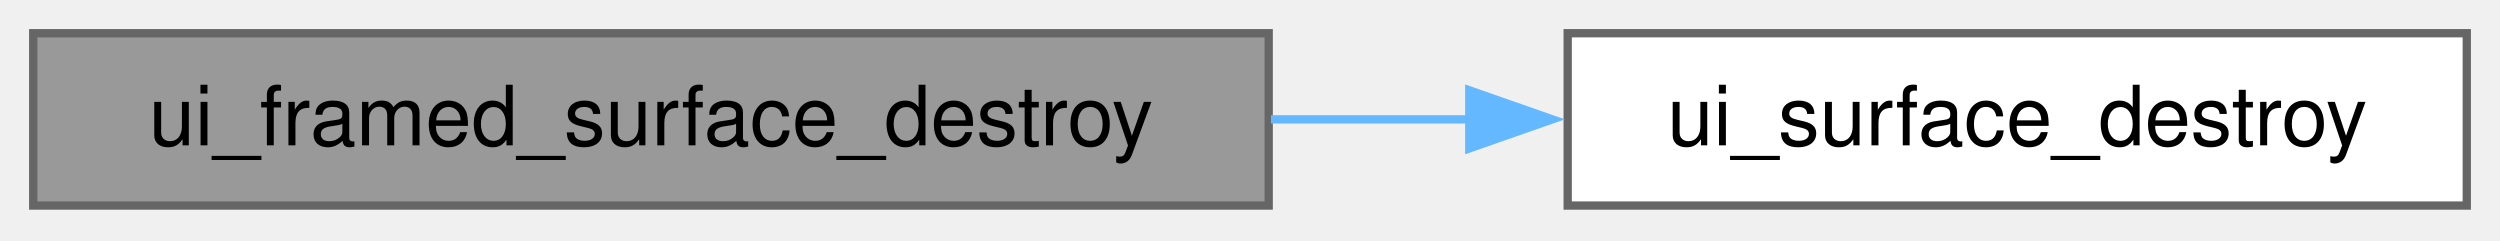
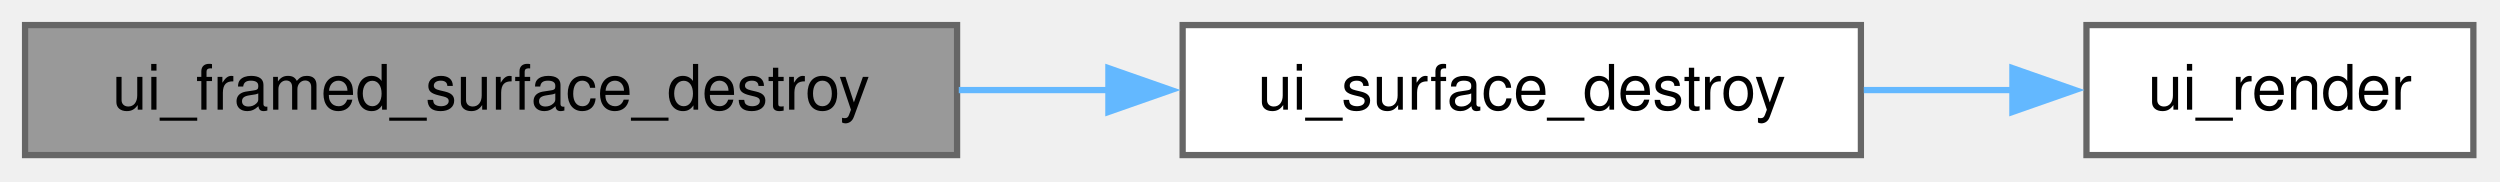
- <svg xmlns="http://www.w3.org/2000/svg" xmlns:xlink="http://www.w3.org/1999/xlink" width="301pt" height="29pt" viewBox="0.00 0.00 301.00 29.00">
+ <svg xmlns="http://www.w3.org/2000/svg" xmlns:xlink="http://www.w3.org/1999/xlink" width="399pt" height="29pt" viewBox="0.00 0.00 399.00 29.00">
  <g id="graph0" class="graph" transform="scale(1 1) rotate(0) translate(4 24.75)">
    <g id="Node000001" class="node">
      <g id="a_Node000001">
        <a xlink:title="Destroy a framed surface and release its resources.">
          <polygon fill="#999999" stroke="#666666" points="148.75,-20.75 0,-20.75 0,0 148.75,0 148.75,-20.75" />
          <text xml:space="preserve" text-anchor="middle" x="74.38" y="-7.25" font-family="Helvetica,sans-Serif" font-size="10.00">ui_framed_surface_destroy</text>
        </a>
      </g>
    </g>
    <g id="Node000002" class="node">
      <g id="a_Node000002">
-         <a xlink:href="../../d9/d63/a01877.html#a6af7c6c514535d5998f7a762374bc370" target="_top" xlink:title=" ">
+         <a xlink:href="../../d9/d7d/a01880.html#a6af7c6c514535d5998f7a762374bc370" target="_top" xlink:title="Destroy a UiSurface, cleaning up its windows and panels.">
          <polygon fill="white" stroke="#666666" points="293,-20.75 184.75,-20.75 184.75,0 293,0 293,-20.75" />
          <text xml:space="preserve" text-anchor="middle" x="238.88" y="-7.25" font-family="Helvetica,sans-Serif" font-size="10.00">ui_surface_destroy</text>
        </a>
      </g>
    </g>
    <g id="edge1_Node000001_Node000002" class="edge">
      <g id="a_edge1_Node000001_Node000002">
        <a xlink:title=" ">
          <path fill="none" stroke="#63b8ff" d="M149.02,-10.38C157.03,-10.38 165.14,-10.38 173.04,-10.38" />
          <polygon fill="#63b8ff" stroke="#63b8ff" points="172.9,-13.88 182.9,-10.38 172.9,-6.88 172.9,-13.88" />
        </a>
      </g>
    </g>
+     <g id="Node000003" class="node">
+       <g id="a_Node000003">
+         <a xlink:href="../../d9/d7d/a01880.html#a0a06ae7bae8563b699ce712ec266fe6f" target="_top" xlink:title="Render the UI by updating panels and refreshing the display.">
+           <polygon fill="white" stroke="#666666" points="390.75,-20.75 329,-20.75 329,0 390.75,0 390.75,-20.75" />
+           <text xml:space="preserve" text-anchor="middle" x="359.88" y="-7.25" font-family="Helvetica,sans-Serif" font-size="10.00">ui_render</text>
+         </a>
+       </g>
+     </g>
+     <g id="edge2_Node000002_Node000003" class="edge">
+       <g id="a_edge2_Node000002_Node000003">
+         <a xlink:title=" ">
+           <path fill="none" stroke="#63b8ff" d="M293.46,-10.38C301.49,-10.38 309.66,-10.38 317.39,-10.38" />
+           <polygon fill="#63b8ff" stroke="#63b8ff" points="317.18,-13.88 327.18,-10.38 317.18,-6.88 317.18,-13.88" />
+         </a>
+       </g>
+     </g>
  </g>
</svg>
